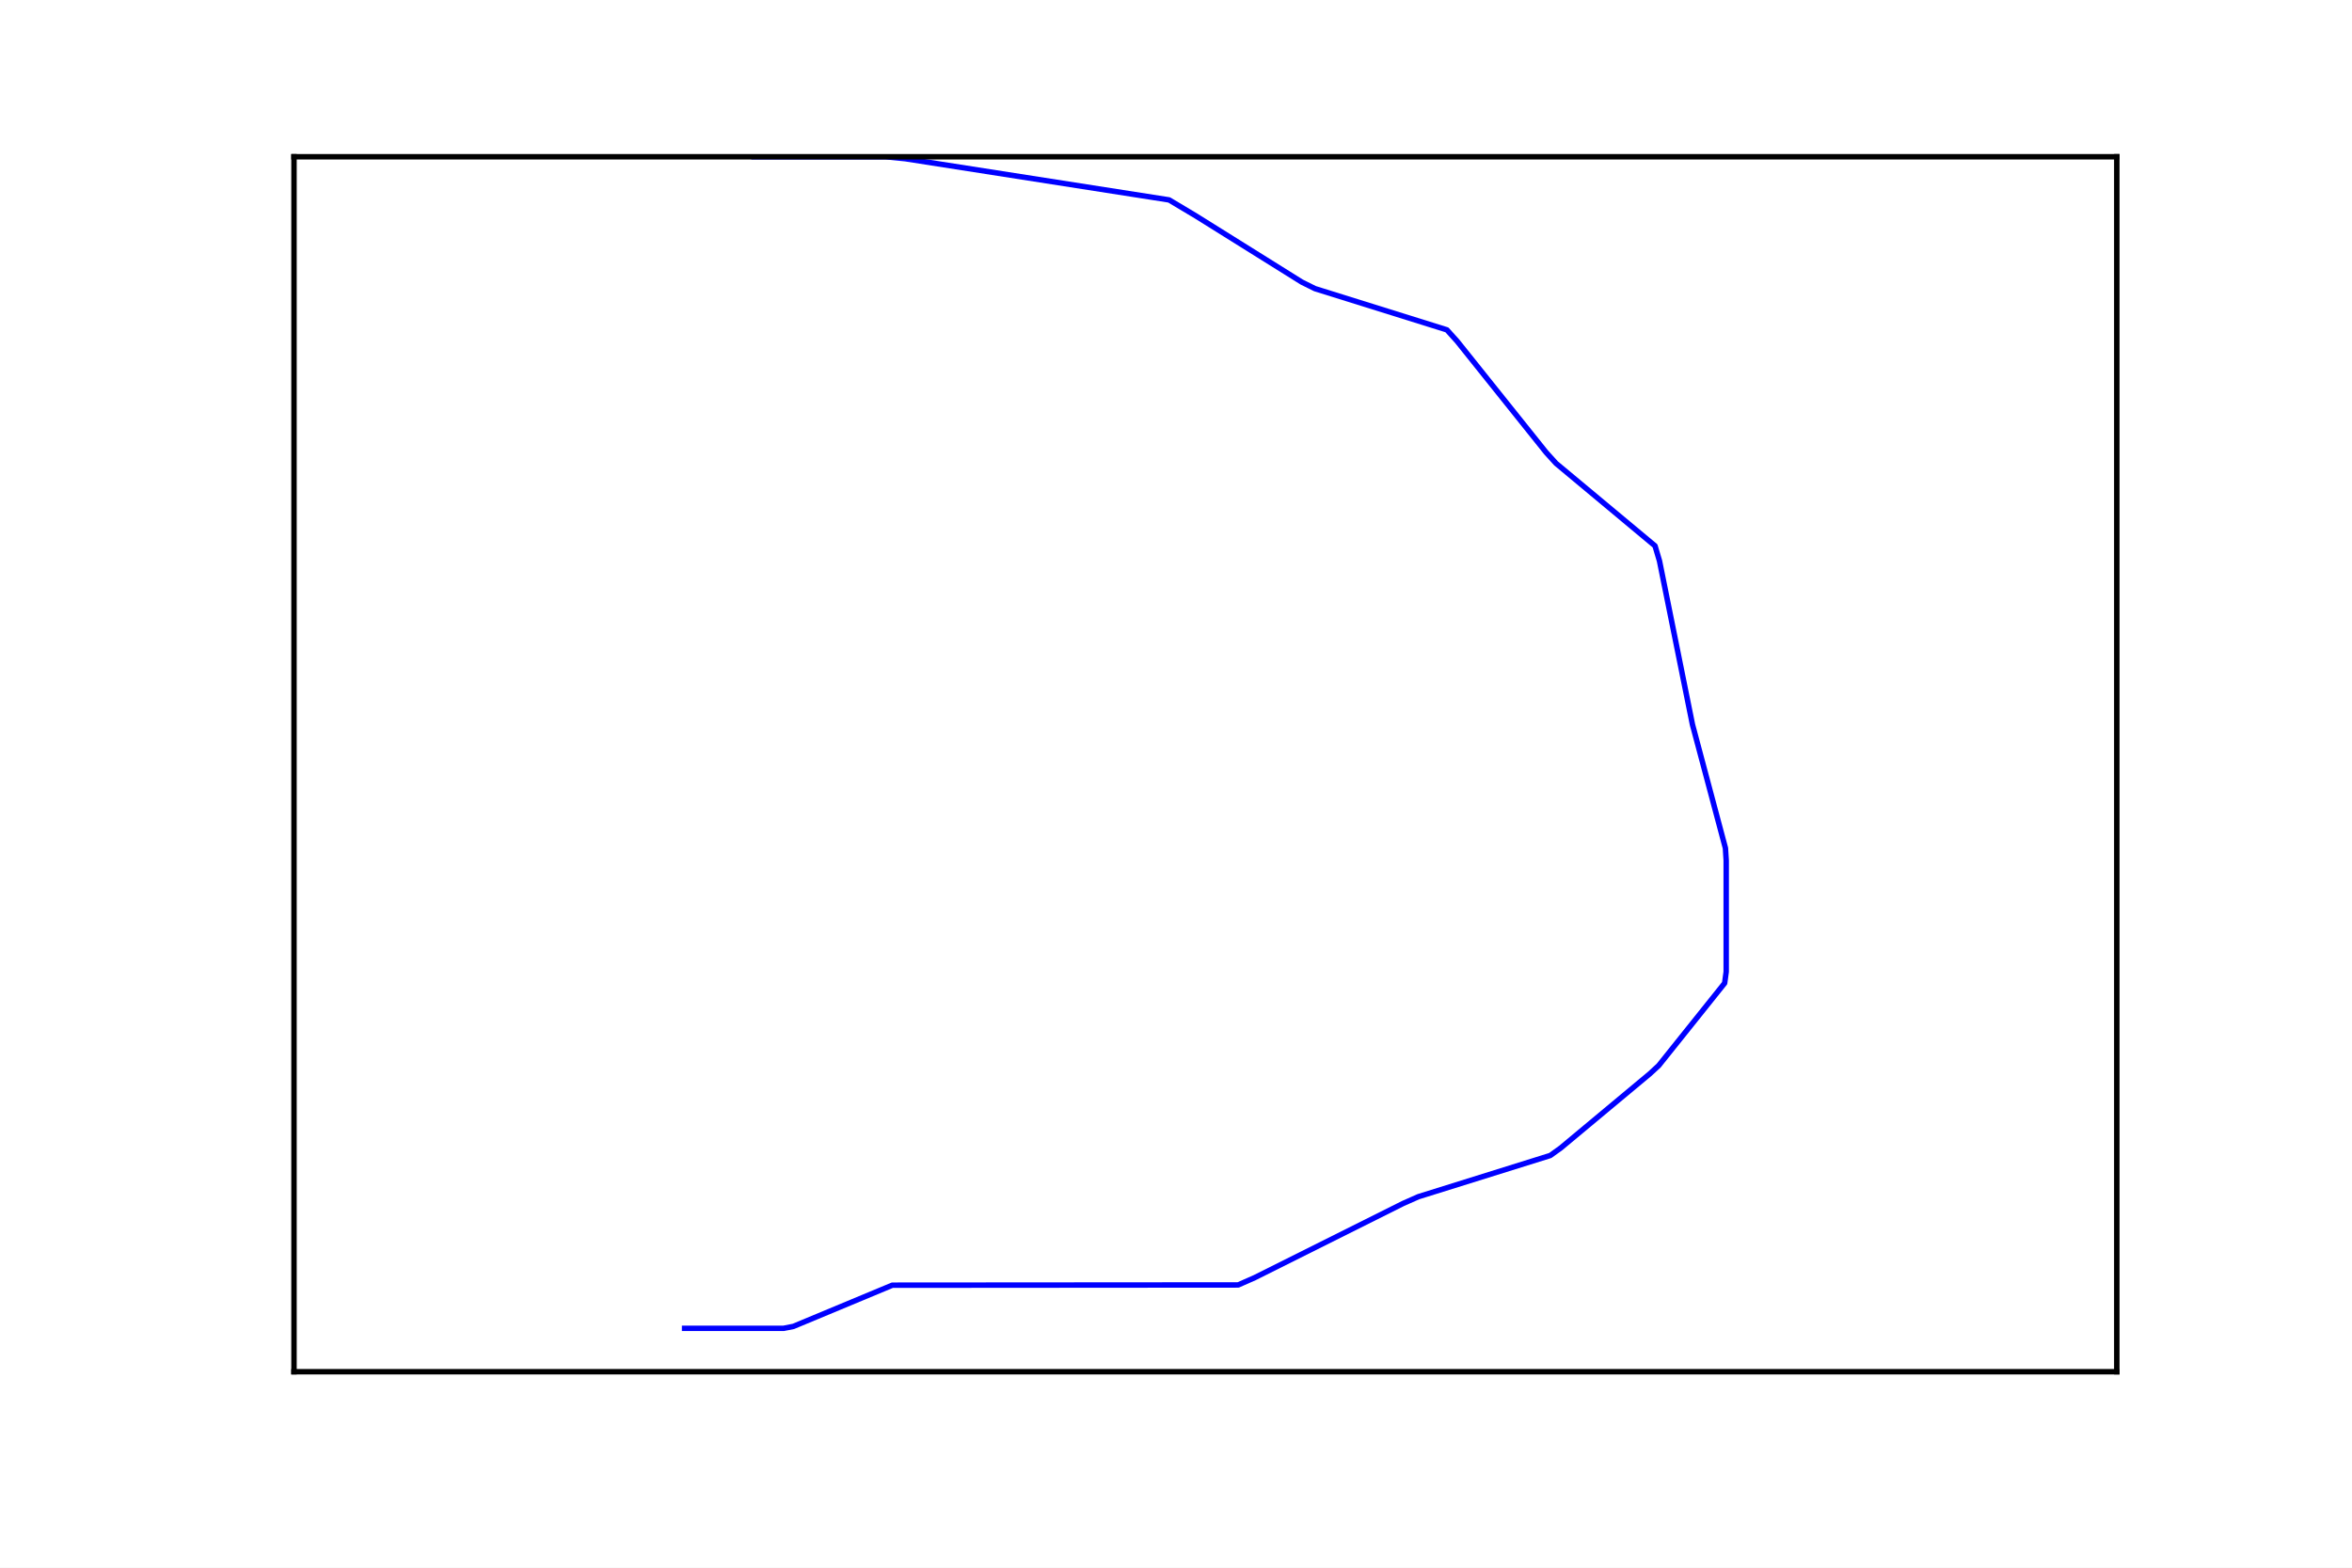
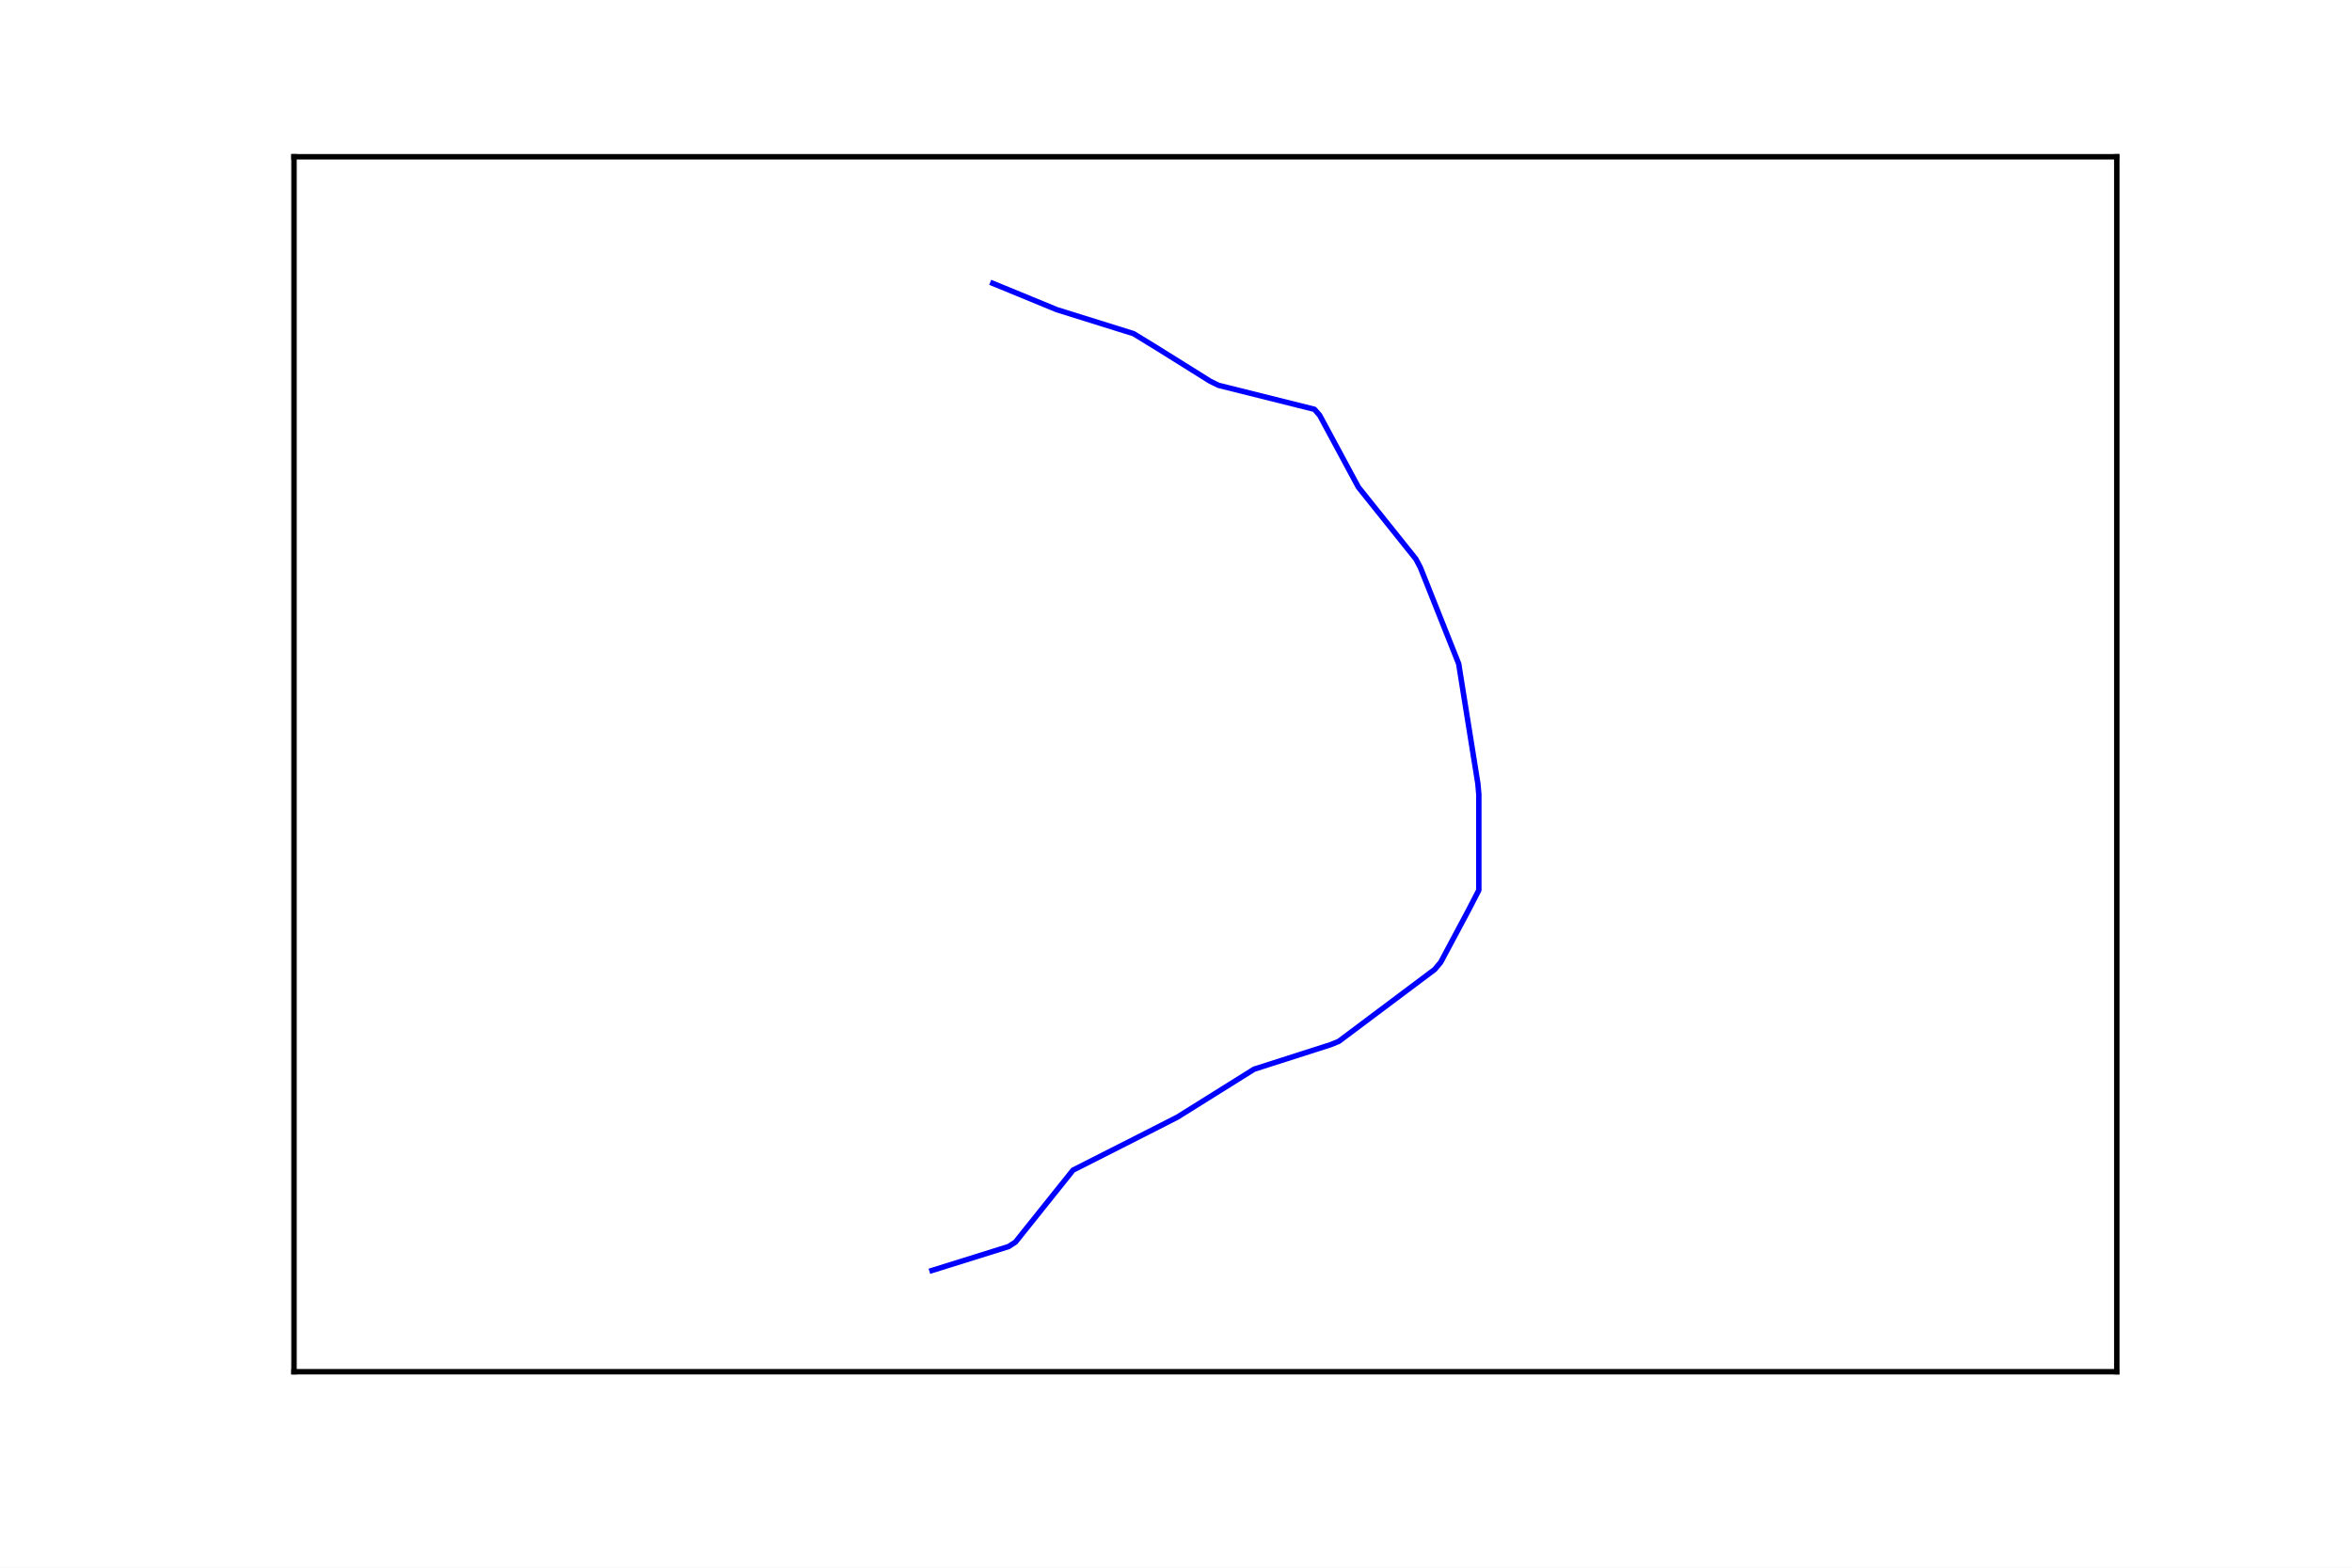
<svg xmlns="http://www.w3.org/2000/svg" height="288pt" version="1.1" viewBox="0 0 432 288" width="432pt">
  <defs>
    <style type="text/css">
*{stroke-linecap:butt;stroke-linejoin:round;stroke-miterlimit:100000;}
  </style>
  </defs>
  <g id="figure_1">
    <g id="patch_1">
      <path d="M 0 288  L 432 288  L 432 0  L 0 0  z " style="fill:#ffffff;" />
    </g>
    <g id="axes_1">
      <g id="patch_2">
        <path d="M 54 252  L 388.8 252  L 388.8 28.8  L 54 28.8  z " style="fill:#ffffff;" />
      </g>
      <g id="line2d_1">
-         <path clip-path="url(#p14824b9d18)" d="M 138.497 28.8  L 162.723 28.8  L 166.286 29.156  L 214.738 36.727  L 219.726 39.711  L 239.106 51.824  L 241.529 53.026  L 265.755 60.597  L 267.643 62.69  L 283.996 83.13  L 285.813 85.134  L 303.982 100.276  L 304.802 103.037  L 310.858 133.097  L 316.915 155.808  L 317.057 158.08  L 317.057 178.52  L 316.772 180.613  L 304.659 195.755  L 303.02 197.269  L 286.668 210.896  L 284.744 212.276  L 260.518 219.847  L 257.703 221.094  L 230.449 234.721  L 227.421 236.057  L 163.899 236.102  L 145.729 243.672  L 143.912 244.029  L 125.743 244.029  L 125.743 244.029  " style="fill:none;stroke:#0000ff;stroke-linecap:square;" />
+         <path clip-path="url(#p2141b7cb03)" d="M 182.34 52.05  L 194.116 56.893  L 208.204 61.295  L 212.43 63.881  L 222.291 70.045  L 223.81 70.788  L 241.42 75.19  L 242.388 76.291  L 249.498 89.498  L 260.064 102.705  L 260.9 104.301  L 267.922 121.938  L 271.444 143.949  L 271.62 145.93  L 271.62 163.54  L 269.551 167.53  L 264.62 176.775  L 263.52 178.095  L 245.91 191.302  L 244.435 191.908  L 230.348 196.42  L 216.26 205.225  L 211.087 207.866  L 197.088 214.965  L 186.522 228.172  L 185.268 228.998  L 171.18 233.4  L 171.18 233.4  " style="fill:none;stroke:#0000ff;stroke-linecap:square;" />
      </g>
      <g id="patch_3">
        <path d="M 54 28.8  L 388.8 28.8  " style="fill:none;stroke:#000000;stroke-linecap:square;stroke-linejoin:miter;" />
      </g>
      <g id="patch_4">
        <path d="M 388.8 252  L 388.8 28.8  " style="fill:none;stroke:#000000;stroke-linecap:square;stroke-linejoin:miter;" />
      </g>
      <g id="patch_5">
        <path d="M 54 252  L 388.8 252  " style="fill:none;stroke:#000000;stroke-linecap:square;stroke-linejoin:miter;" />
      </g>
      <g id="patch_6">
        <path d="M 54 252  L 54 28.8  " style="fill:none;stroke:#000000;stroke-linecap:square;stroke-linejoin:miter;" />
      </g>
    </g>
  </g>
  <defs>
-     <clipPath id="p14824b9d18">
+     <clipPath id="p2141b7cb03">
      <rect height="223.2" width="334.8" x="54.0" y="28.8" />
    </clipPath>
  </defs>
</svg>
